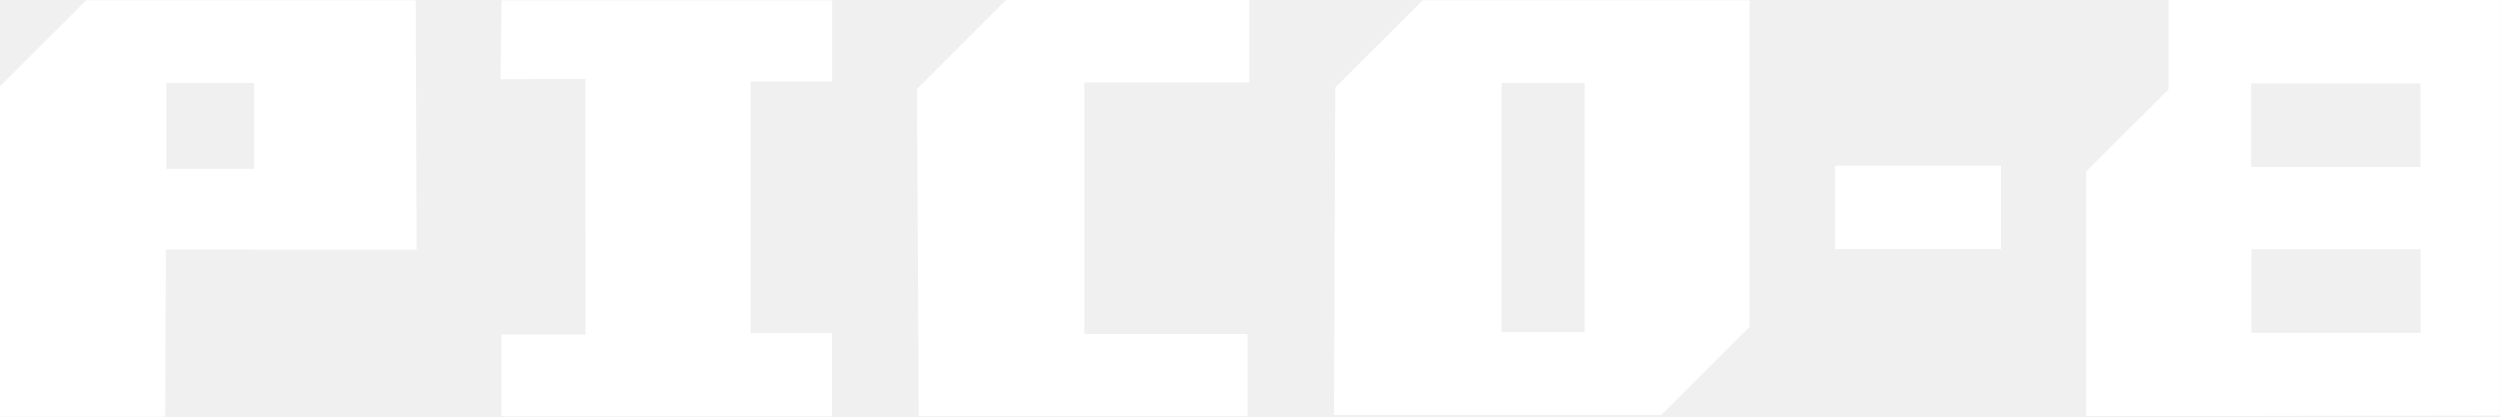
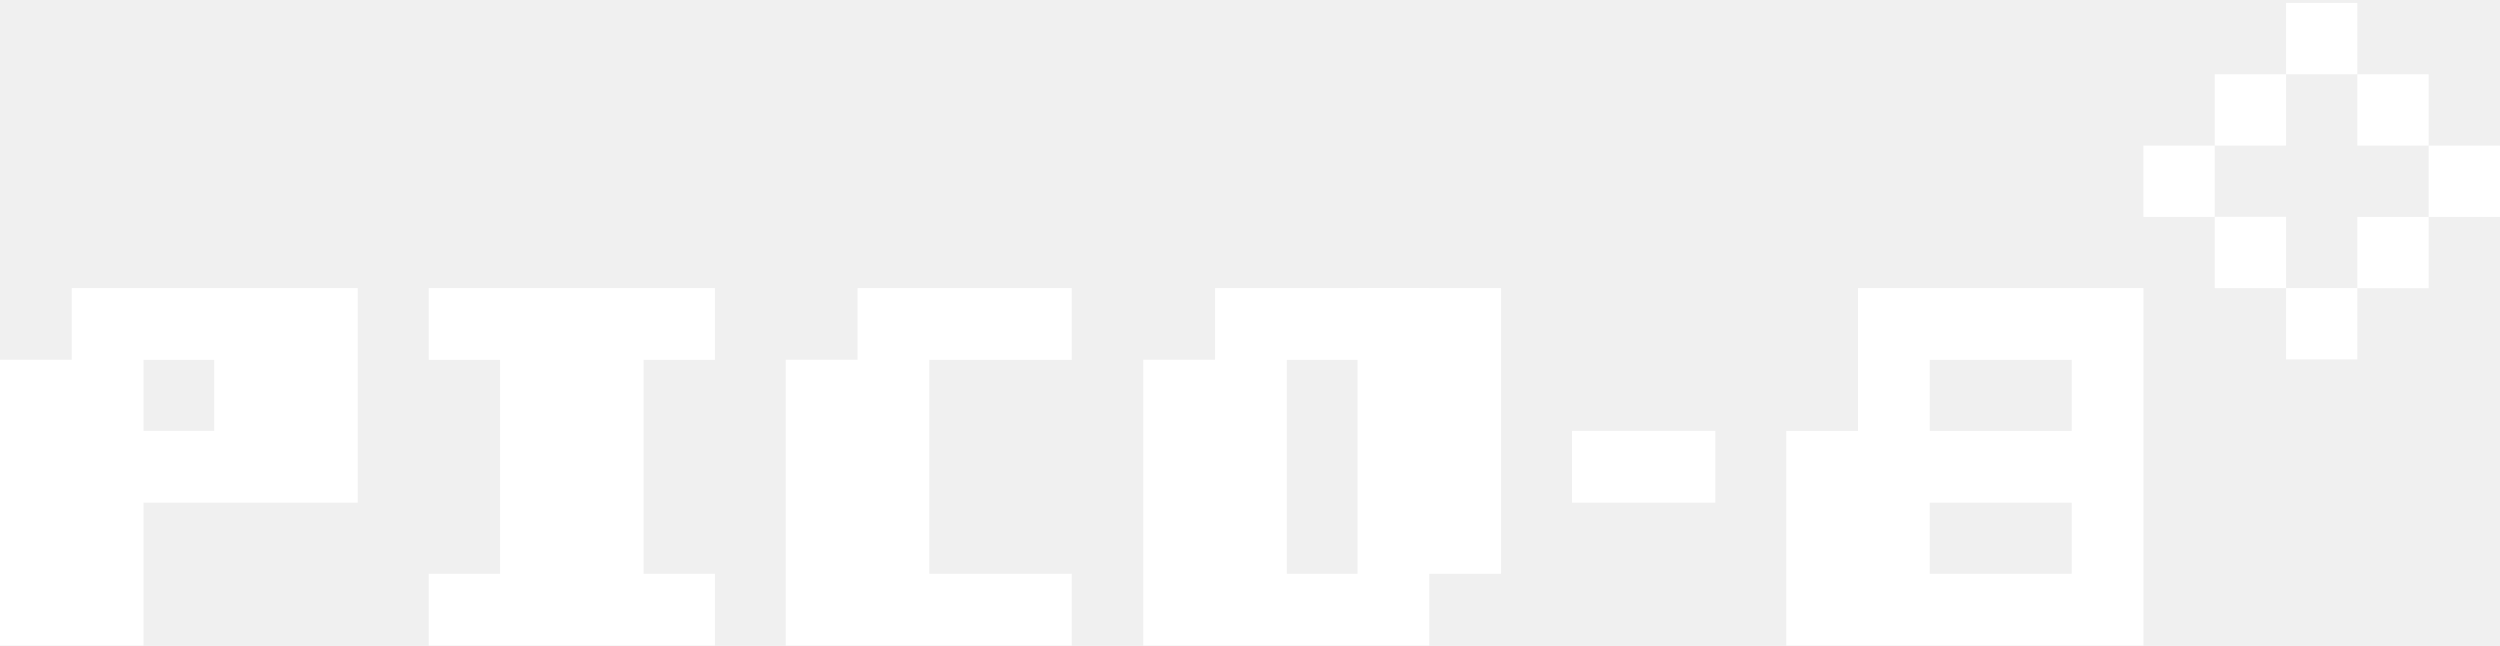
- <svg xmlns="http://www.w3.org/2000/svg" viewBox="0 0 264 44">
-   <path d="M 17.572 8.763 L 26.836 8.763 L 26.836 17.824 L 17.572 17.824 Z M 0.002 44.003 L 17.446 44.003 L 17.518 26.358 L 44 26.368 L 43.896 0.031 L 9.102 0.033 L -0.02 9.124 Z" style="fill: rgb(255, 255, 255);" />
-   <path d="M 52.963 0.044 L 87.874 0.044 L 87.874 8.607 L 79.262 8.607 L 79.262 35.178 L 87.849 35.178 L 87.849 43.961 L 52.956 43.961 L 52.956 35.334 L 61.835 35.334 L 61.821 8.351 L 52.863 8.365 Z" style="fill: rgb(255, 255, 255);" />
-   <path d="M 96.833 9.401 L 106.235 0.003 L 131.921 0.003 L 131.921 8.706 L 114.502 8.706 L 114.502 35.273 L 131.737 35.273 L 131.737 43.949 L 97.023 43.949 Z" style="fill: rgb(255, 255, 255);" />
-   <path d="M 158.568 8.77 L 167.337 8.77 L 167.337 35.075 L 158.568 35.075 Z M 140.872 43.827 L 175.425 43.827 L 184.747 34.522 L 184.747 0.033 L 150.238 0.033 L 141.004 9.249 Z" style="fill: rgb(255, 255, 255);" />
-   <path d="M 193.787 17.498 L 211.308 17.498 L 211.308 26.295 L 193.787 26.295 L 193.787 17.498 Z" style="fill: rgb(255, 255, 255);" />
-   <path d="M 237.723 8.809 L 255.594 8.809 L 255.594 17.635 L 237.723 17.635 Z M 237.754 26.321 L 255.624 26.321 L 255.624 35.147 L 237.754 35.147 Z M 263.98 43.88 L 263.98 0.003 L 228.996 0.003 L 228.996 9.429 L 220.297 18.11 L 220.297 43.947 Z" style="fill: rgb(255, 255, 255);" />
+ <svg xmlns="http://www.w3.org/2000/svg" clip-rule="evenodd" fill-rule="evenodd" stroke-linejoin="round" stroke-miterlimit="2" viewBox="0 0 600 155">
+   <g fill="#fff">
+     <path d="m377.275 103.411v17.221h34.412v-17.221z" />
+     <path d="m514.417 34.942v17.116h17.116v-17.116z" />
+     <path d="m531.533 17.825v17.117h17.117v-17.117z" />
+     <path d="m531.533 52.027v17.117h17.117v-17.117z" />
+     <path d="m548.65 69.144v17.116h17.117v-17.116z" />
+     <path d="m565.767 52.058v17.117h17.116v-17.117z" />
+     <path d="m582.883 34.942v17.116h17.117v-17.116z" />
+     <path d="m565.767 17.825v17.117h17.116v-17.117z" />
+     <path d="m548.65.708v17.117h17.117v-17.117h-17.117z" />
+     <path d="m257.222 69.144h-51.417v17.192h-17.221v68.592h68.638v-17.221h-34.195v-51.342h34.195z" />
+     <path d="m514.431 69.144h-68.511v34.281h-17.222v51.503h85.733zm-51.29 51.503v17.06h34.068v-17.06zm0-34.282v17.06h34.068v-17.06z" />
+     <path d="m274.388 154.928h68.638v-17.221h17.222v-68.563h-17.222v-.029h-17.222v.029h-34.194v17.192h-17.222zm51.416-68.563h-16.973v51.342h16.973z" />
+     <path d="m120.018 86.365v51.342h-17.121v17.221h68.686v-17.221h-17.121v-51.342h17.121v-17.221h-68.686v17.221z" />
+     <path d="m85.86 69.144h-68.638v17.192h-17.222v68.592h34.443v-34.296h51.417zm-34.444 34.267v-17.046h-16.973v17.046z" />
+   </g>
</svg>
